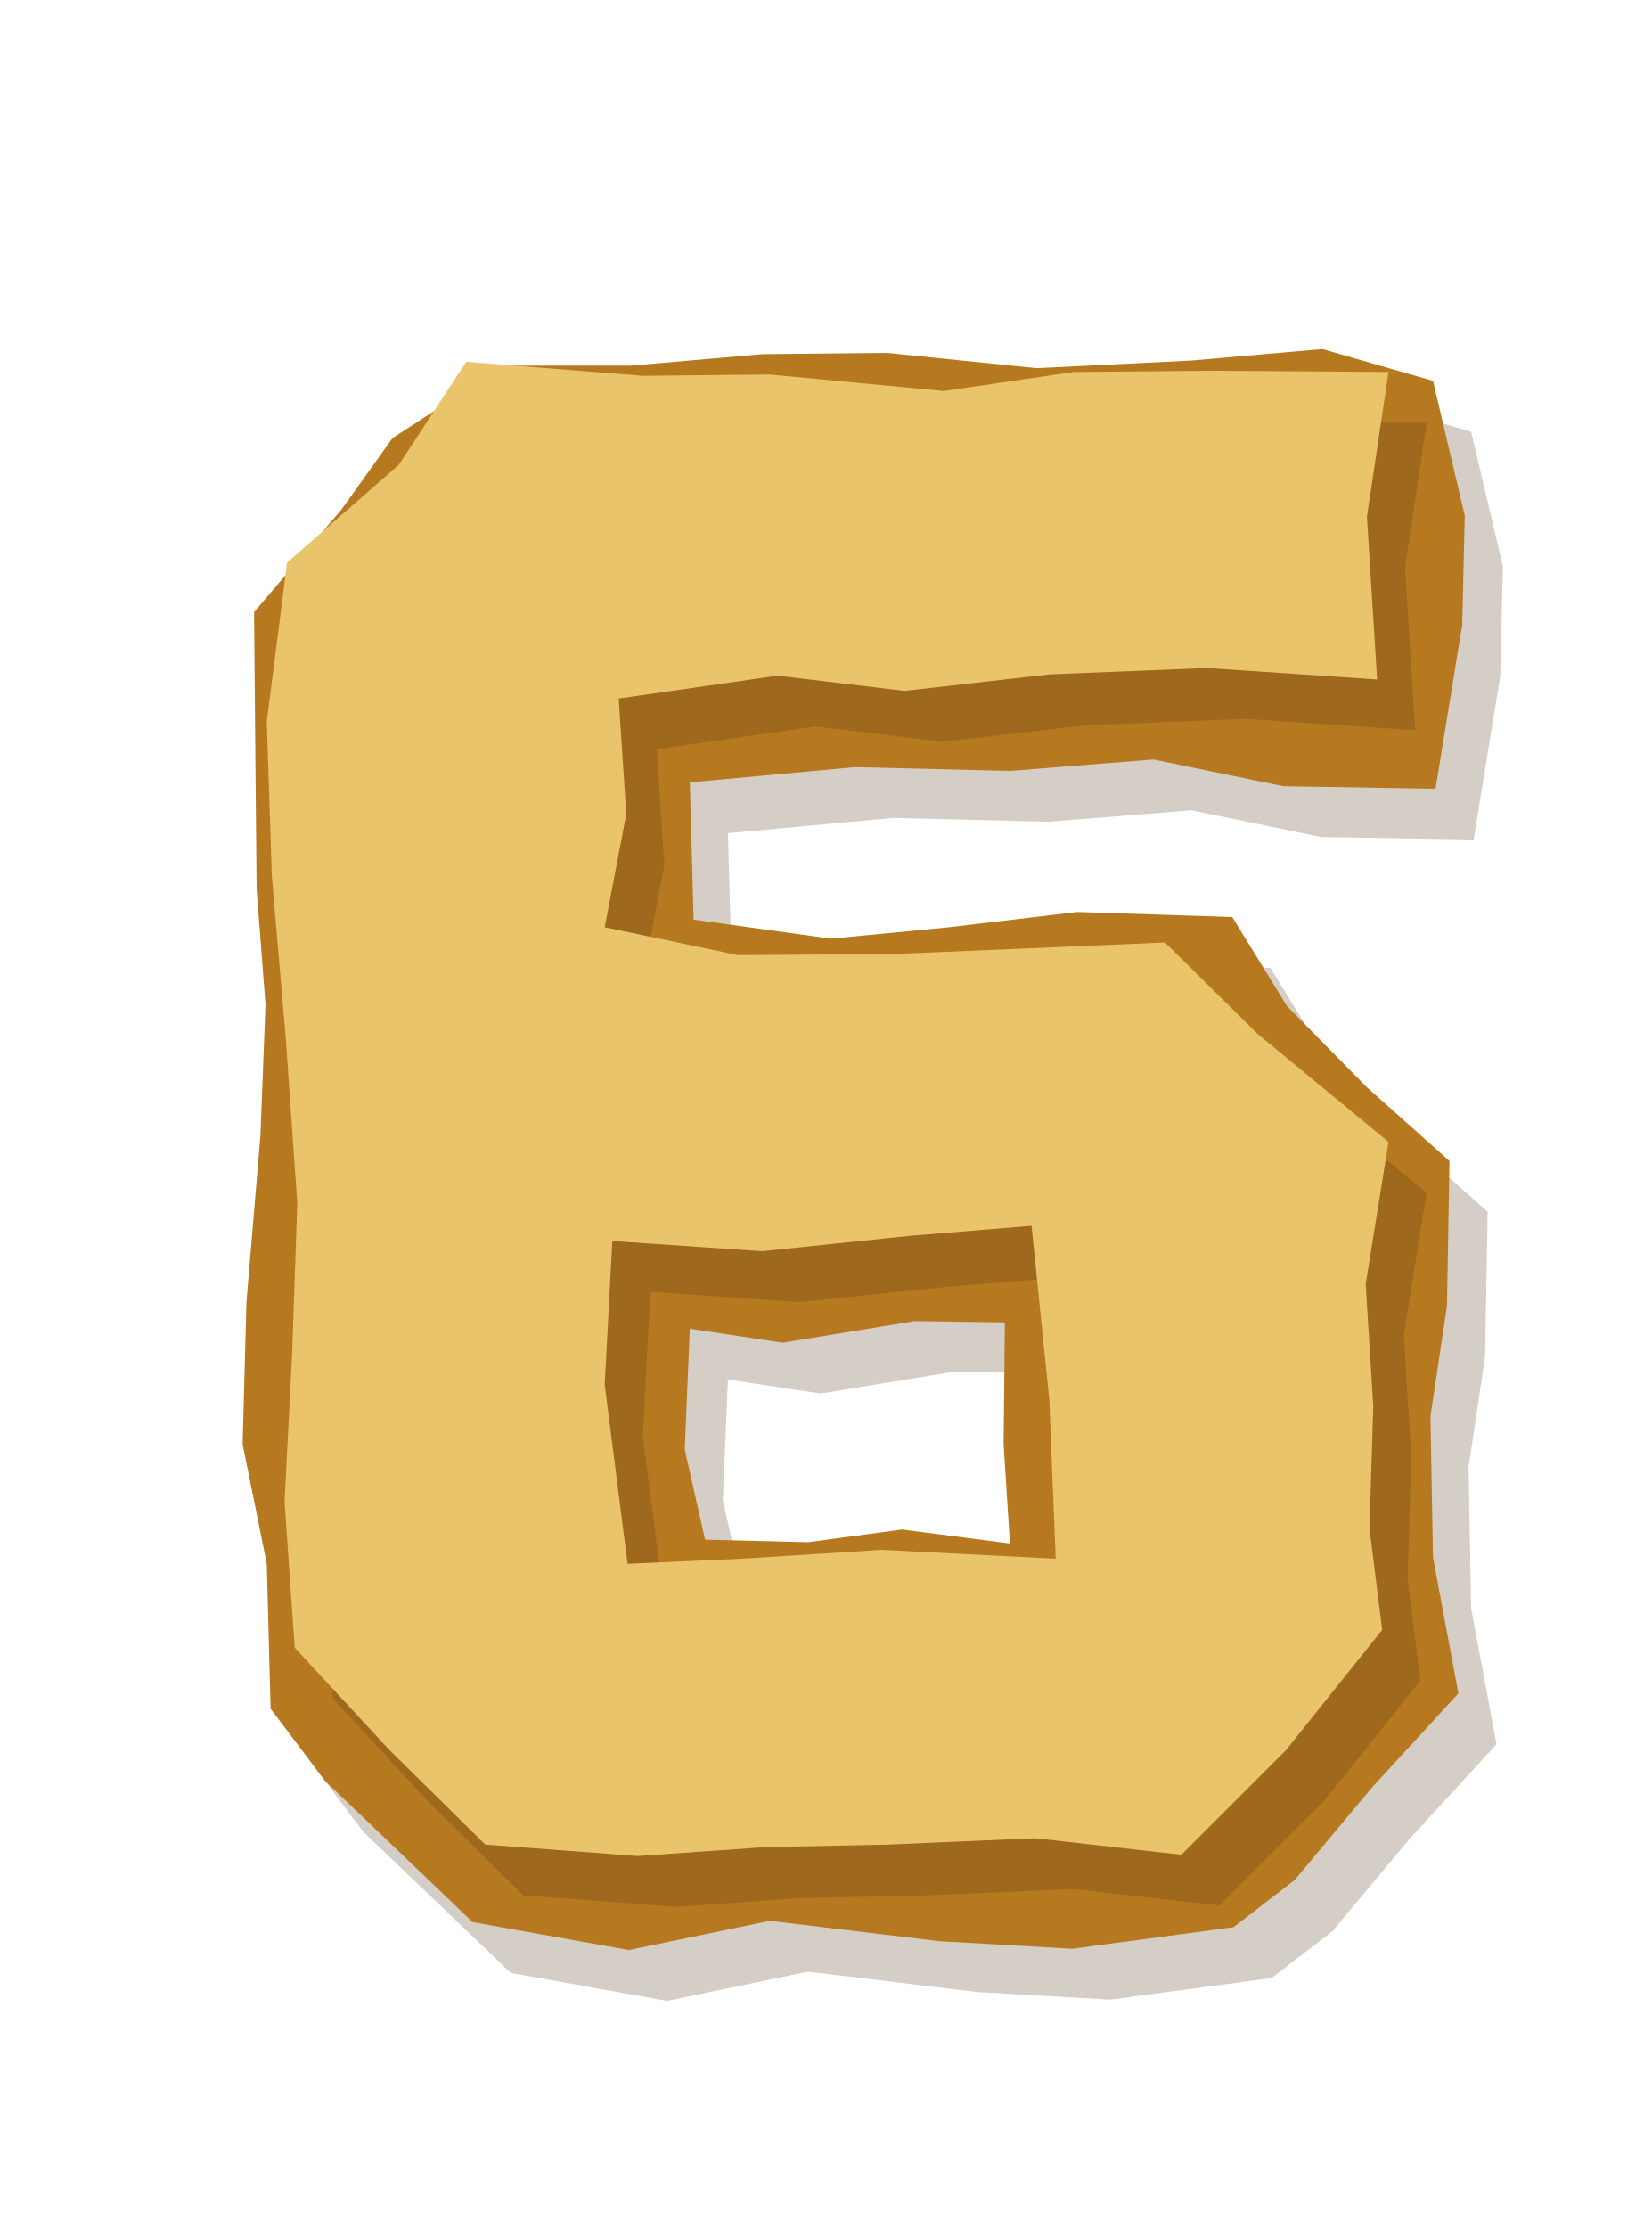
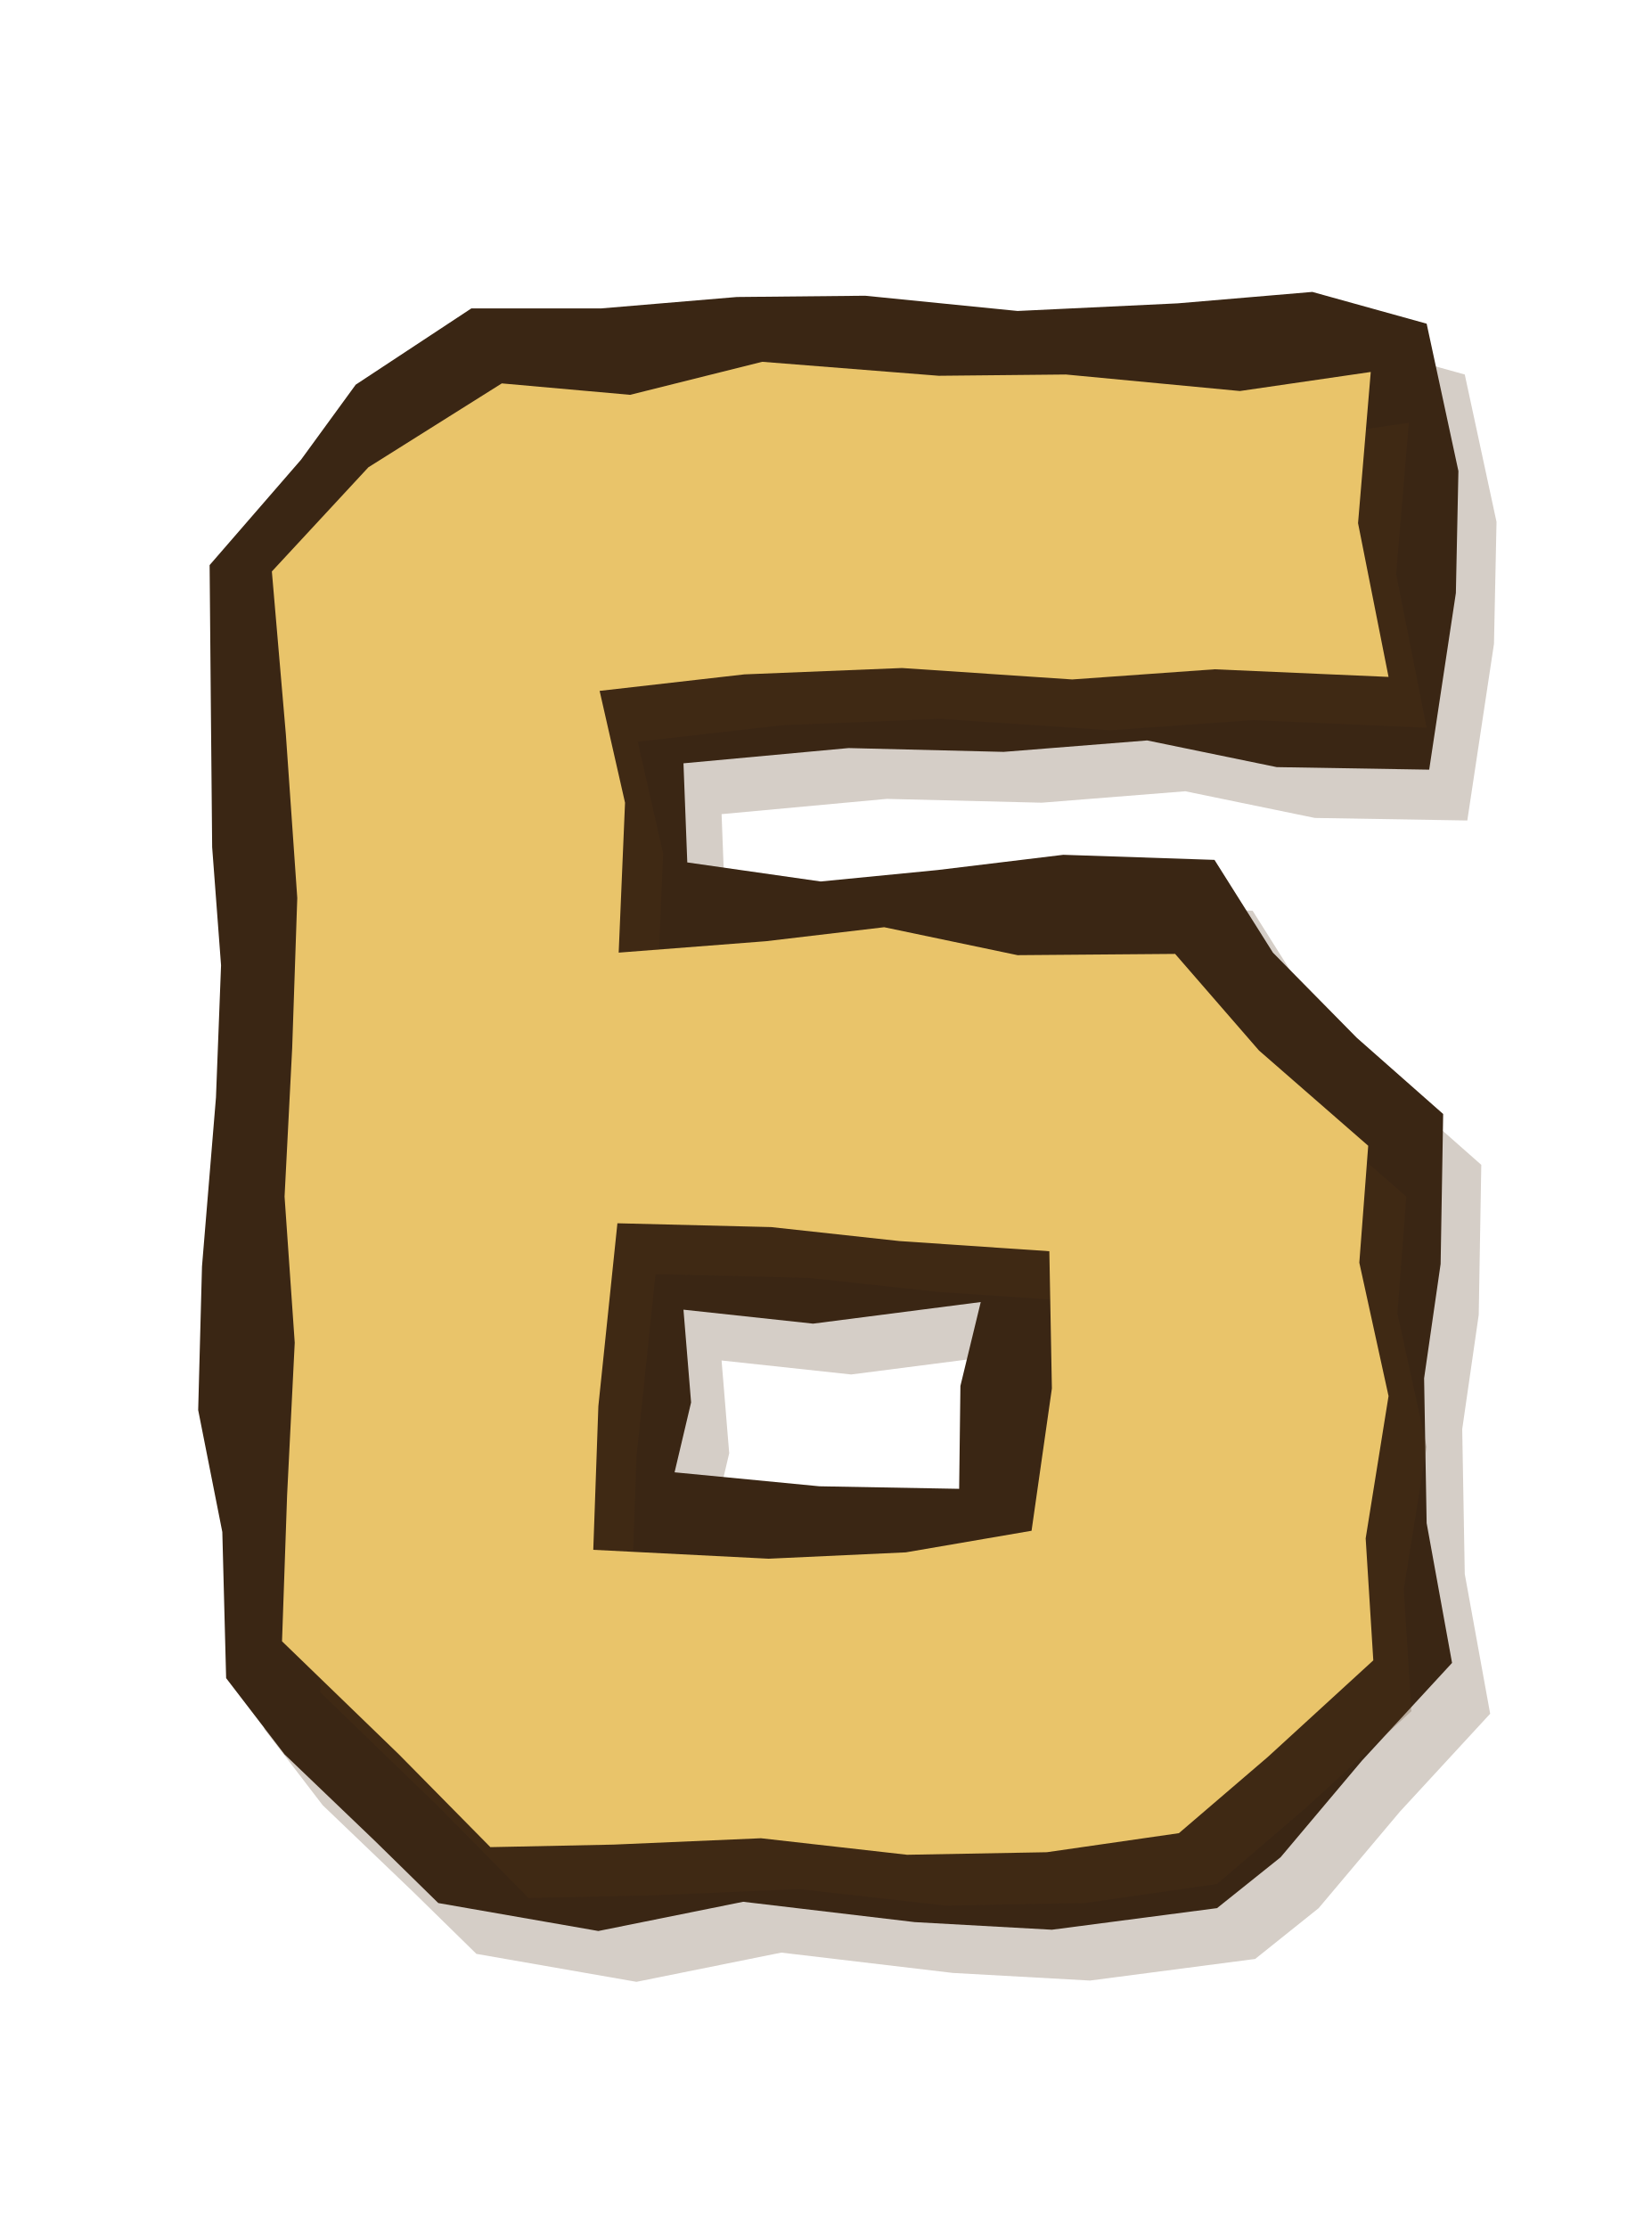
<svg xmlns="http://www.w3.org/2000/svg" viewBox="-22 -22 130 160" width="172" height="232">
-   <path d="M17.7 -0.9 L27.7 -0.9 L38 -1.8 L47.8 -1.9 L59.6 -0.7 L71.8 -1.3 L82.1 -2.2 L90.8 0.3 L93.3 10.9 L93.1 19.5 L91 32.4 L79 32.2 L68.8 30.1 L57.5 31 L45.3 30.7 L32.3 31.9 L32.6 42.7 L43.4 44.2 L52.7 43.3 L62.8 42.1 L75 42.5 L79.3 49.5 L85.6 55.9 L92.1 61.7 L91.9 73.1 L90.6 81.8 L90.8 92.9 L92.8 103.6 L86 111 L79.9 118.3 L75.1 122 L62.4 123.7 L51.9 123.1 L38.6 121.5 L27.5 123.8 L15.2 121.6 L10.4 117 L3.6 110.5 L-0.7 104.8 L-1 93.4 L-2.9 84 L-2.6 72.8 L-1.5 59.7 L-1.1 49.4 L-1.8 40.3 L-1.9 29.7 L-2 18.5 L4.9 10.4 L8.9 4.8 Z M32.3 74.9 L39.6 76 L50 74.3 L57.1 74.4 L57 84 L57.5 91.8 L49 90.7 L41.6 91.7 L33.5 91.5 L31.9 84.4 Z" fill="rgba(80,52,24,.24)" fill-rule="evenodd" transform="translate(3 4)" />
-   <path d="M17.7 -0.9 L27.7 -0.9 L38 -1.8 L47.8 -1.9 L59.6 -0.7 L71.8 -1.3 L82.1 -2.2 L90.8 0.3 L93.3 10.9 L93.1 19.5 L91 32.4 L79 32.2 L68.8 30.1 L57.5 31 L45.3 30.7 L32.3 31.9 L32.6 42.7 L43.4 44.2 L52.7 43.3 L62.8 42.1 L75 42.5 L79.3 49.5 L85.6 55.9 L92.1 61.7 L91.9 73.1 L90.6 81.8 L90.8 92.9 L92.8 103.6 L86 111 L79.9 118.3 L75.1 122 L62.4 123.7 L51.9 123.1 L38.6 121.5 L27.5 123.8 L15.2 121.6 L10.4 117 L3.6 110.5 L-0.7 104.8 L-1 93.4 L-2.9 84 L-2.6 72.8 L-1.5 59.7 L-1.1 49.4 L-1.8 40.3 L-1.9 29.7 L-2 18.5 L4.9 10.4 L8.9 4.8 Z M32.3 74.9 L39.6 76 L50 74.3 L57.1 74.4 L57 84 L57.5 91.8 L49 90.7 L41.6 91.7 L33.5 91.5 L31.9 84.4 Z" fill="#B7791F" fill-rule="evenodd" />
-   <path d="M14.7 -1.2 L28.6 -0.1 L38.6 -0.2 L52.3 1.1 L62.5 -0.4 L73.2 -0.5 L87.3 -0.4 L85.6 11 L86.4 23.8 L73 22.9 L60.6 23.4 L49.2 24.7 L39.2 23.5 L26.7 25.3 L27.3 34.4 L25.6 43.3 L36.1 45.5 L48.5 45.4 L58.1 45 L69.7 44.5 L77 51.7 L87.3 60.2 L85.5 71.4 L86.1 81 L85.8 90.6 L86.8 98.6 L79.2 108.1 L71 116.3 L59.5 115 L47.9 115.5 L38.2 115.7 L28.2 116.4 L16.2 115.5 L8.6 108 L1.2 100 L0.4 88.5 L1 76.8 L1.4 65 L0.5 52.1 L-0.6 39.3 L-1 27.1 L0.6 14.6 L9.4 6.9 Z M26.2 68 L38 68.8 L49.5 67.6 L59.2 66.8 L60.6 80.5 L61.1 93 L47.4 92.3 L36.4 93 L27.4 93.4 L25.6 79.3 Z" fill="rgba(80,52,24,.24)" fill-rule="evenodd" transform="translate(3 4)" />
-   <path d="M14.7 -1.2 L28.6 -0.1 L38.6 -0.2 L52.3 1.1 L62.5 -0.4 L73.2 -0.5 L87.3 -0.4 L85.6 11 L86.4 23.8 L73 22.9 L60.6 23.4 L49.2 24.7 L39.2 23.5 L26.7 25.3 L27.3 34.4 L25.6 43.3 L36.1 45.5 L48.5 45.4 L58.1 45 L69.7 44.5 L77 51.7 L87.3 60.2 L85.5 71.4 L86.1 81 L85.8 90.6 L86.8 98.6 L79.2 108.1 L71 116.3 L59.5 115 L47.9 115.5 L38.2 115.7 L28.2 116.4 L16.2 115.5 L8.6 108 L1.2 100 L0.4 88.5 L1 76.8 L1.4 65 L0.5 52.1 L-0.6 39.3 L-1 27.1 L0.6 14.6 L9.4 6.9 Z M26.2 68 L38 68.8 L49.5 67.6 L59.2 66.8 L60.6 80.5 L61.1 93 L47.4 92.3 L36.4 93 L27.4 93.4 L25.6 79.3 Z" fill="#E9C46A" fill-rule="evenodd" />
+   <path d="M15.1 -5.4 L25.3 -5.4 L36 -6.3 L46.1 -6.4 L58.1 -5.2 L70.7 -5.8 L81.3 -6.7 L90.3 -4.2 L92.8 7.4 L92.6 17 L90.5 30.9 L78.5 30.7 L68.3 28.6 L57 29.5 L44.8 29.2 L31.8 30.4 L32.1 38.2 L42.6 39.7 L51.8 38.8 L61.7 37.6 L73.6 38 L78.2 45.3 L84.8 52 L91.6 58 L91.4 69.8 L90.1 78.8 L90.3 90.2 L92.3 101.2 L85.2 108.9 L78.8 116.5 L73.8 120.5 L60.8 122.2 L50 121.6 L36.5 120 L25.1 122.3 L12.5 120.1 L7.5 115.2 L0.4 108.4 L-4.2 102.4 L-4.5 90.9 L-6.4 81.3 L-6.1 70 L-5 56.7 L-4.6 46.3 L-5.3 37 L-5.4 26.2 L-5.5 14.8 L1.7 6.5 L6 0.6 Z M31.8 73.4 L42 74.5 L55.2 72.8 L53.6 79.4 L53.5 87.5 L42.5 87.3 L31.1 86.2 L32.4 80.7 Z" fill="rgba(80,52,24,.24)" fill-rule="evenodd" transform="translate(3 4)" />
+   <path d="M15.1 -5.4 L25.3 -5.4 L36 -6.3 L46.1 -6.4 L58.1 -5.2 L70.7 -5.8 L81.3 -6.7 L90.3 -4.2 L92.8 7.4 L92.6 17 L90.5 30.9 L78.5 30.7 L68.3 28.6 L57 29.5 L44.8 29.2 L31.8 30.4 L32.1 38.2 L42.6 39.7 L51.8 38.8 L61.7 37.6 L73.6 38 L78.2 45.3 L84.8 52 L91.6 58 L91.4 69.8 L90.1 78.8 L90.3 90.2 L92.3 101.2 L85.2 108.9 L78.8 116.5 L73.8 120.5 L60.8 122.2 L50 121.6 L36.5 120 L25.1 122.3 L12.5 120.1 L7.5 115.2 L0.4 108.4 L-4.2 102.4 L-4.5 90.9 L-6.4 81.3 L-6.1 70 L-5 56.7 L-4.6 46.3 L-5.3 37 L-5.4 26.2 L-5.5 14.8 L1.7 6.5 L6 0.6 Z M31.8 73.4 L42 74.5 L55.2 72.8 L53.6 79.4 L53.5 87.5 L42.5 87.3 L31.1 86.2 L32.4 80.7 Z" fill="#3A2614" fill-rule="evenodd" />
+   <path d="M17.5 0.5 L27.6 1.4 L38 -1.2 L51.9 -0.1 L61.9 -0.2 L75.6 1.1 L85.9 -0.4 L84.9 11.5 L87.3 23.6 L73.6 23 L62.4 23.8 L49 22.9 L36.6 23.4 L25.2 24.7 L27.2 33.5 L26.7 45.3 L38.3 44.4 L47.6 43.3 L58.1 45.5 L70.5 45.4 L77.1 53 L85.7 60.5 L85 69.7 L87.3 80.2 L85.5 91.4 L86.1 101 L77.8 108.6 L70.8 114.6 L60.4 116.1 L49.4 116.3 L37.9 115 L26.3 115.5 L16.6 115.7 L9.4 108.4 L0.2 99.5 L0.6 88 L1.2 76 L0.4 64.5 L1 52.8 L1.4 41 L0.5 28.1 L-0.6 15.3 L7 7.1 Z M26.6 66.6 L38.7 66.9 L48.8 68 L60.6 68.8 L60.8 79.6 L59.2 90.8 L49.3 92.5 L38.5 93 L24.7 92.3 L25.1 81 Z" fill="rgba(80,52,24,.24)" fill-rule="evenodd" transform="translate(3 4)" />
+   <path d="M17.5 0.5 L27.6 1.4 L38 -1.2 L51.9 -0.1 L61.9 -0.2 L75.6 1.1 L85.9 -0.4 L84.9 11.5 L87.3 23.6 L73.6 23 L62.4 23.8 L49 22.9 L36.6 23.4 L25.2 24.7 L27.2 33.5 L26.7 45.3 L38.3 44.4 L47.6 43.3 L58.1 45.5 L70.5 45.4 L77.1 53 L85.7 60.5 L85 69.7 L87.3 80.2 L85.5 91.4 L86.1 101 L77.8 108.6 L70.8 114.6 L60.4 116.1 L49.4 116.3 L37.9 115 L26.3 115.5 L16.6 115.7 L9.4 108.4 L0.2 99.5 L0.6 88 L1.2 76 L0.4 64.5 L1 52.8 L1.4 41 L0.5 28.1 L-0.6 15.3 L7 7.1 Z M26.6 66.6 L38.7 66.9 L48.8 68 L60.6 68.8 L60.8 79.6 L59.2 90.8 L49.3 92.5 L38.5 93 L24.7 92.3 L25.1 81 Z" fill="#E9C46A" fill-rule="evenodd" />
</svg>
